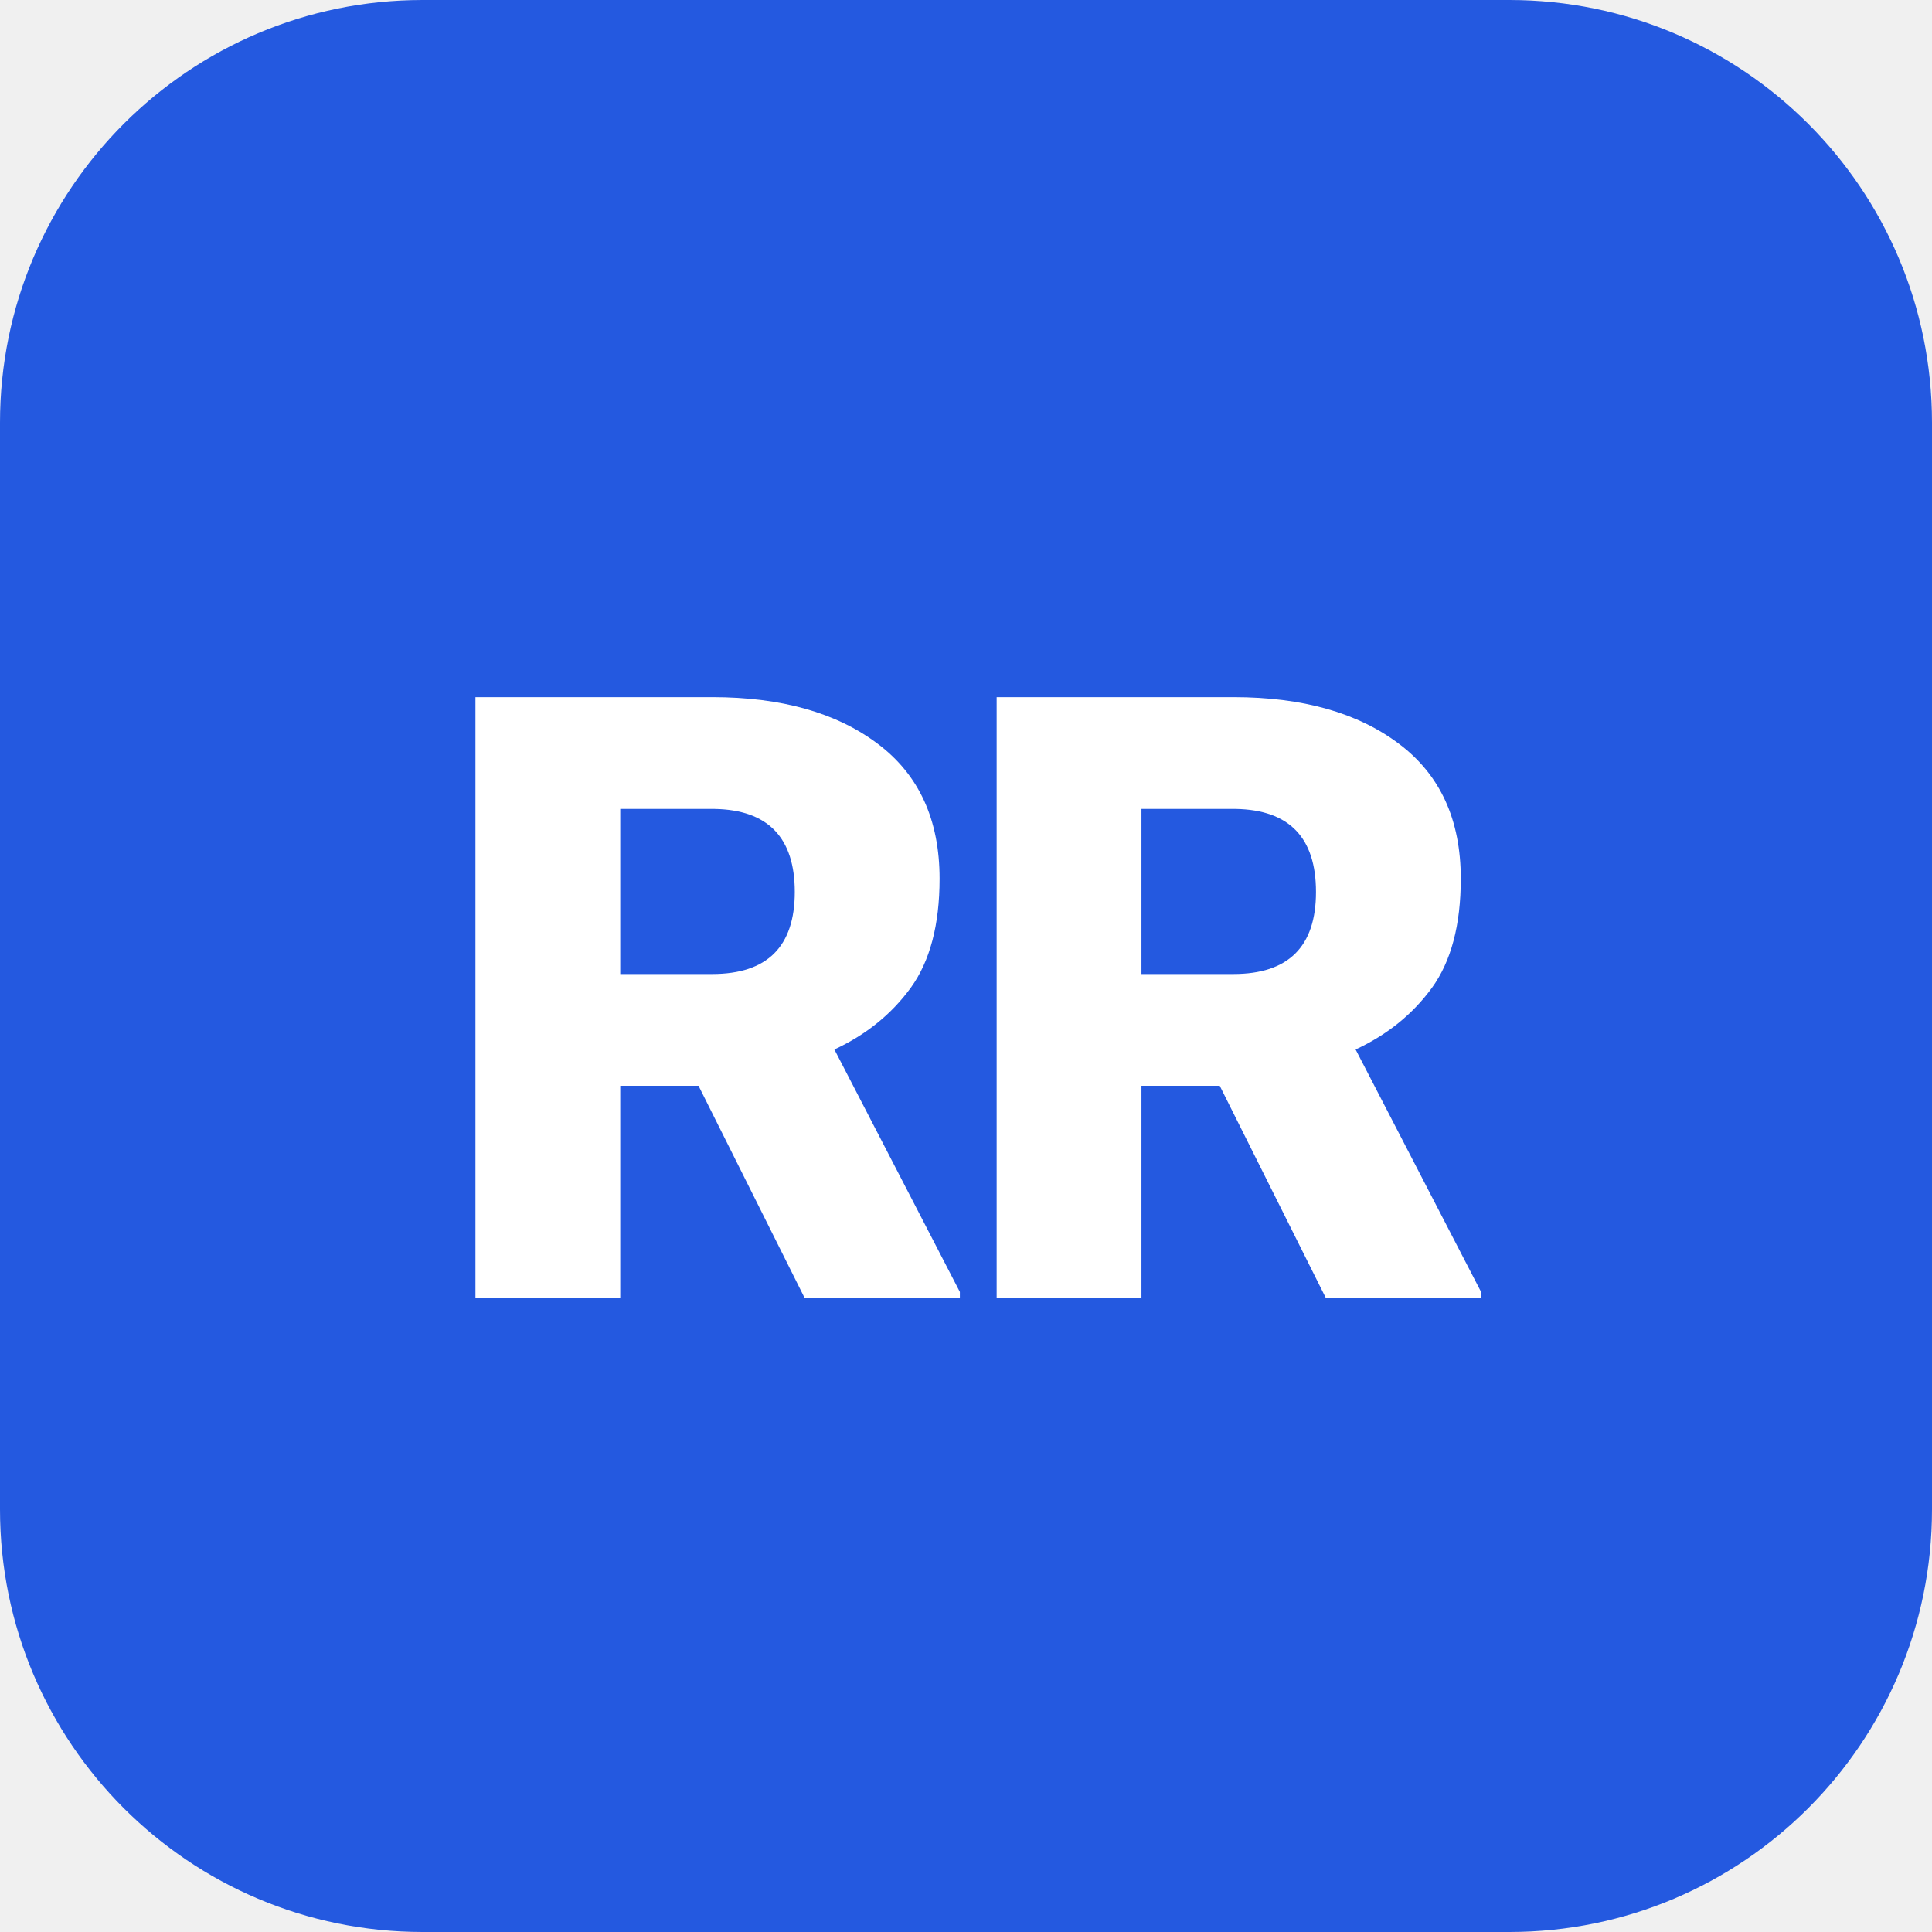
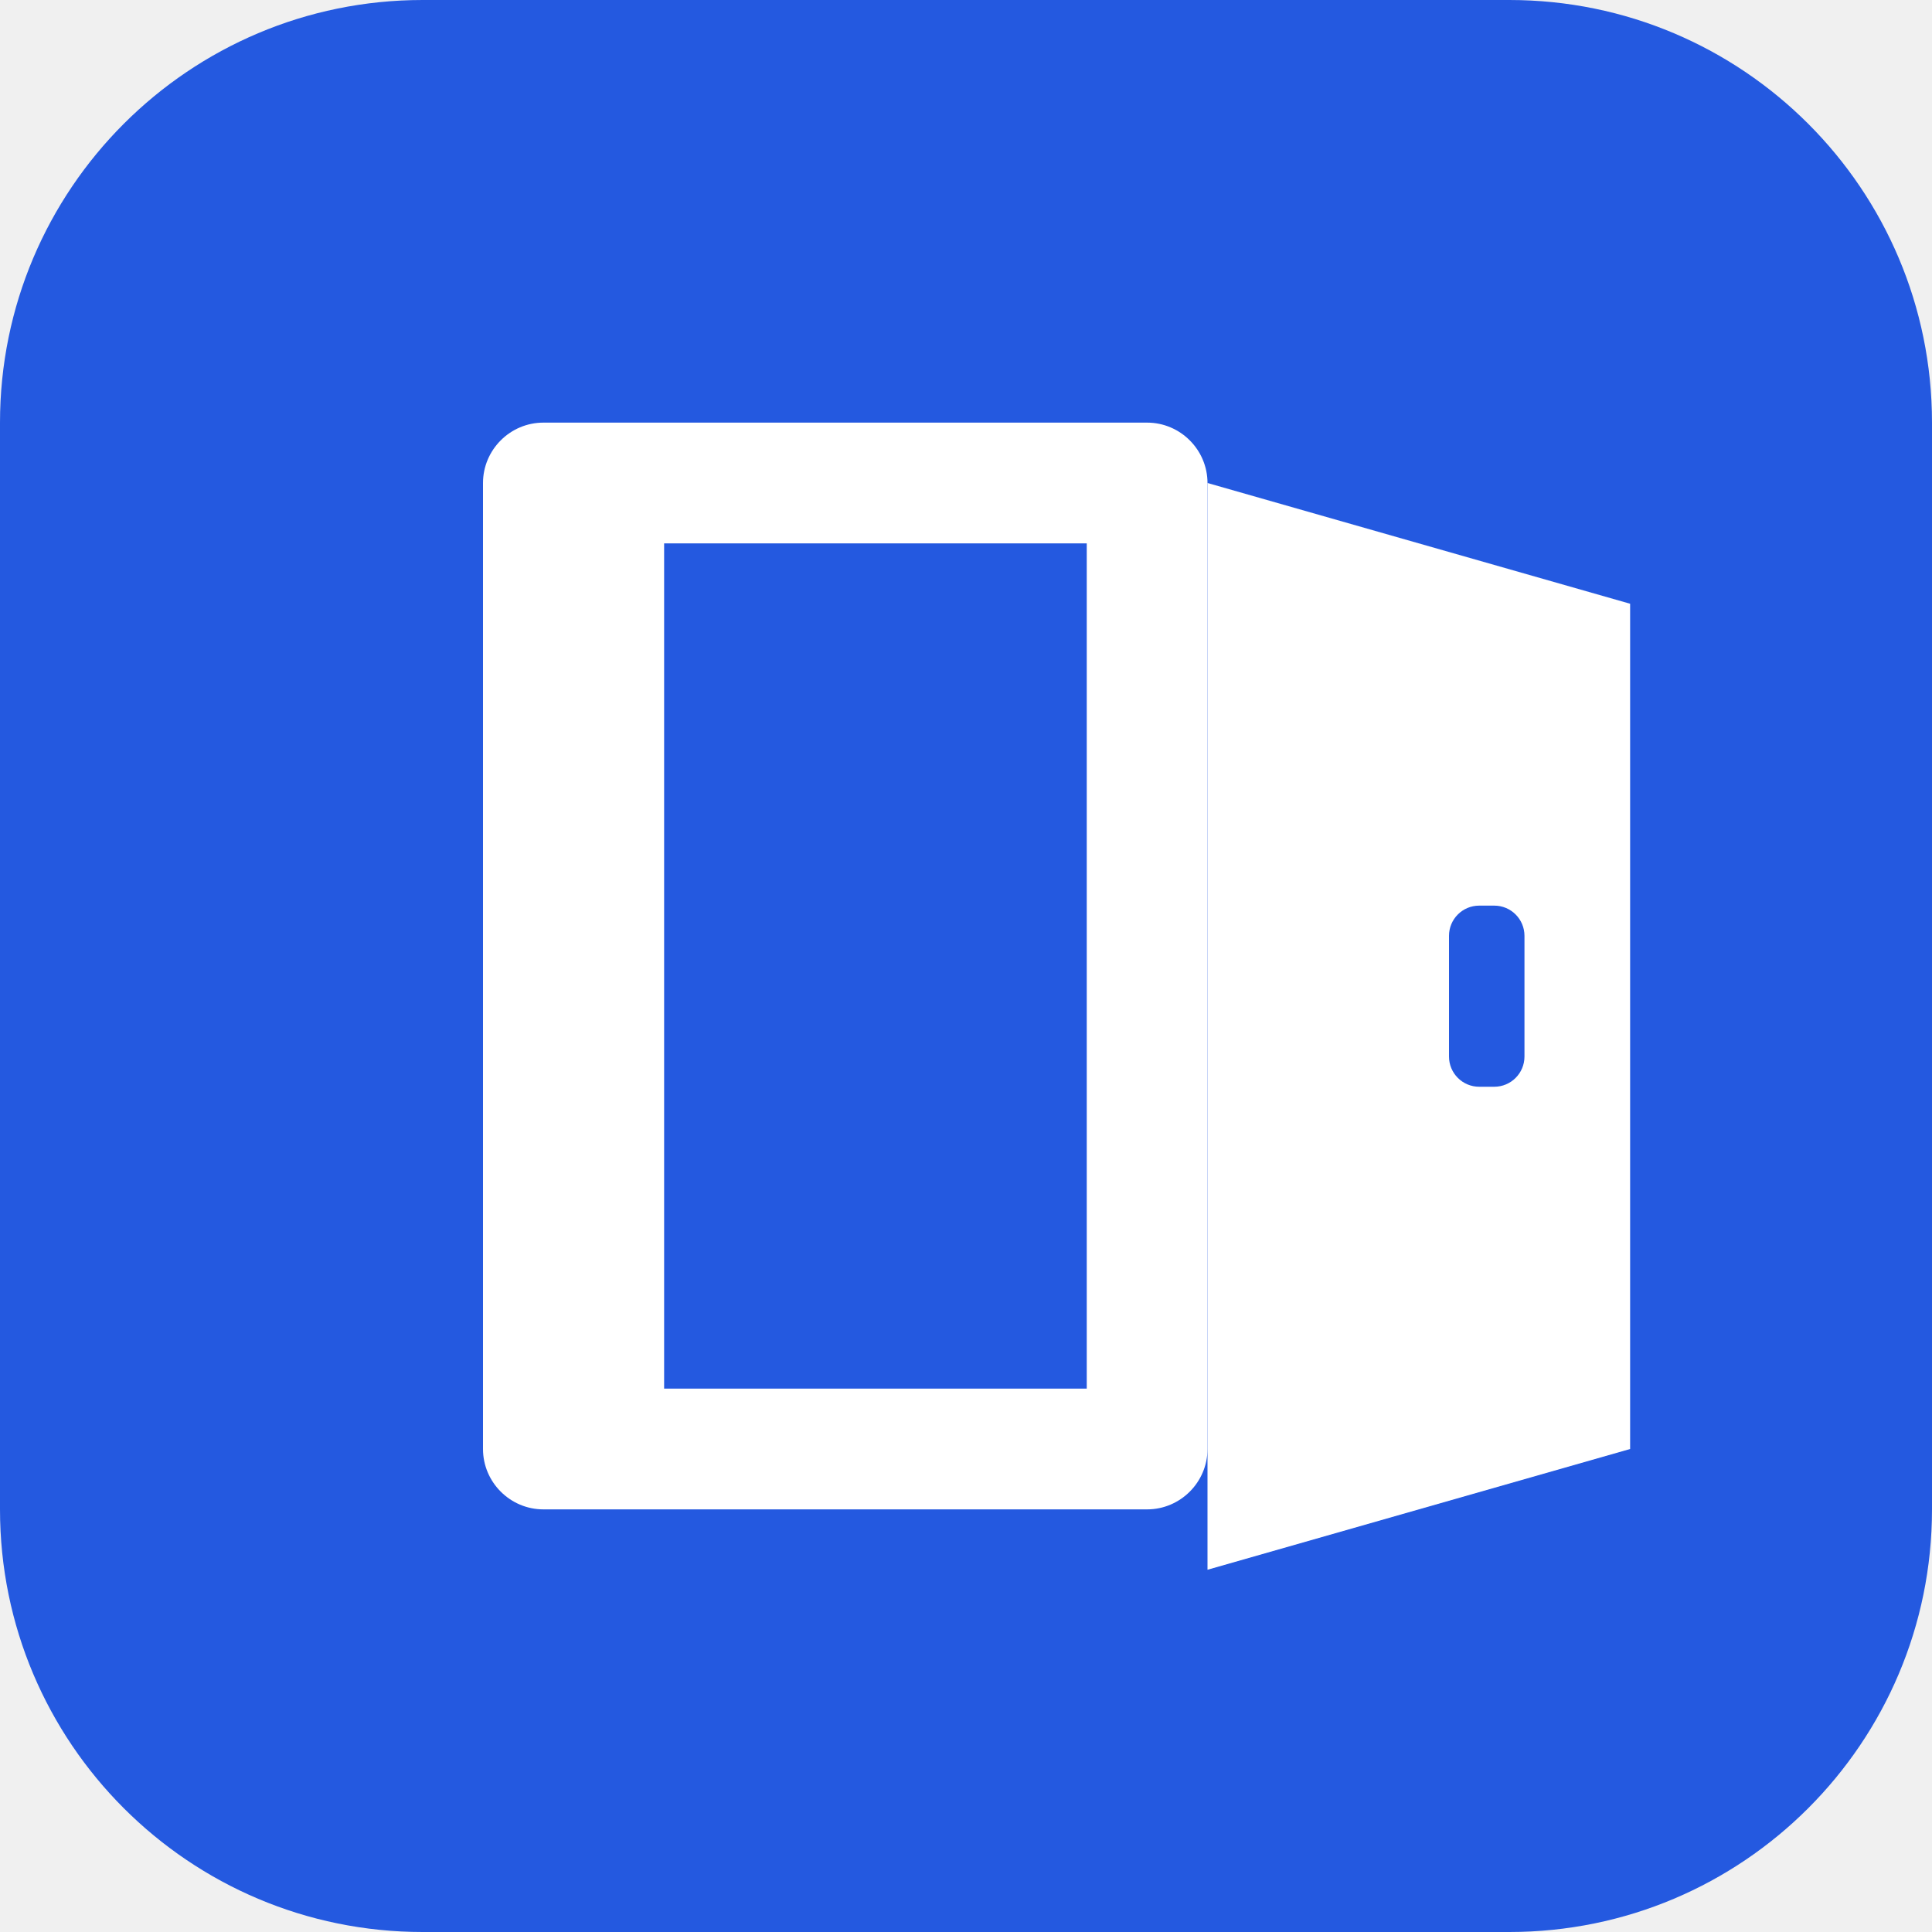
<svg xmlns="http://www.w3.org/2000/svg" viewBox="0 0 64 64" role="img" aria-label="RepRoom">
  <rect width="64" height="64" rx="14" fill="#2459e0" />
-   <text x="32" y="43" text-anchor="middle" font-family="system-ui,-apple-system,Segoe UI,Roboto,sans-serif" font-size="28" font-weight="800" fill="#fff" letter-spacing="-1">RR</text>
+   <path fill="#fff" d="M18 14h20c1.1 0 2 .9 2 2v32c0 1.1-.9 2-2 2H18c-1.1 0-2-.9-2-2V16c0-1.1.9-2 2-2zm4 4v28h14V18H22z" />
+   <path fill="#fff" d="M40 16l14 4v28l-14 4V16z" />
+   <rect x="48" y="30" width="2.5" height="6" rx="1" fill="#2459e0" />
</svg>
